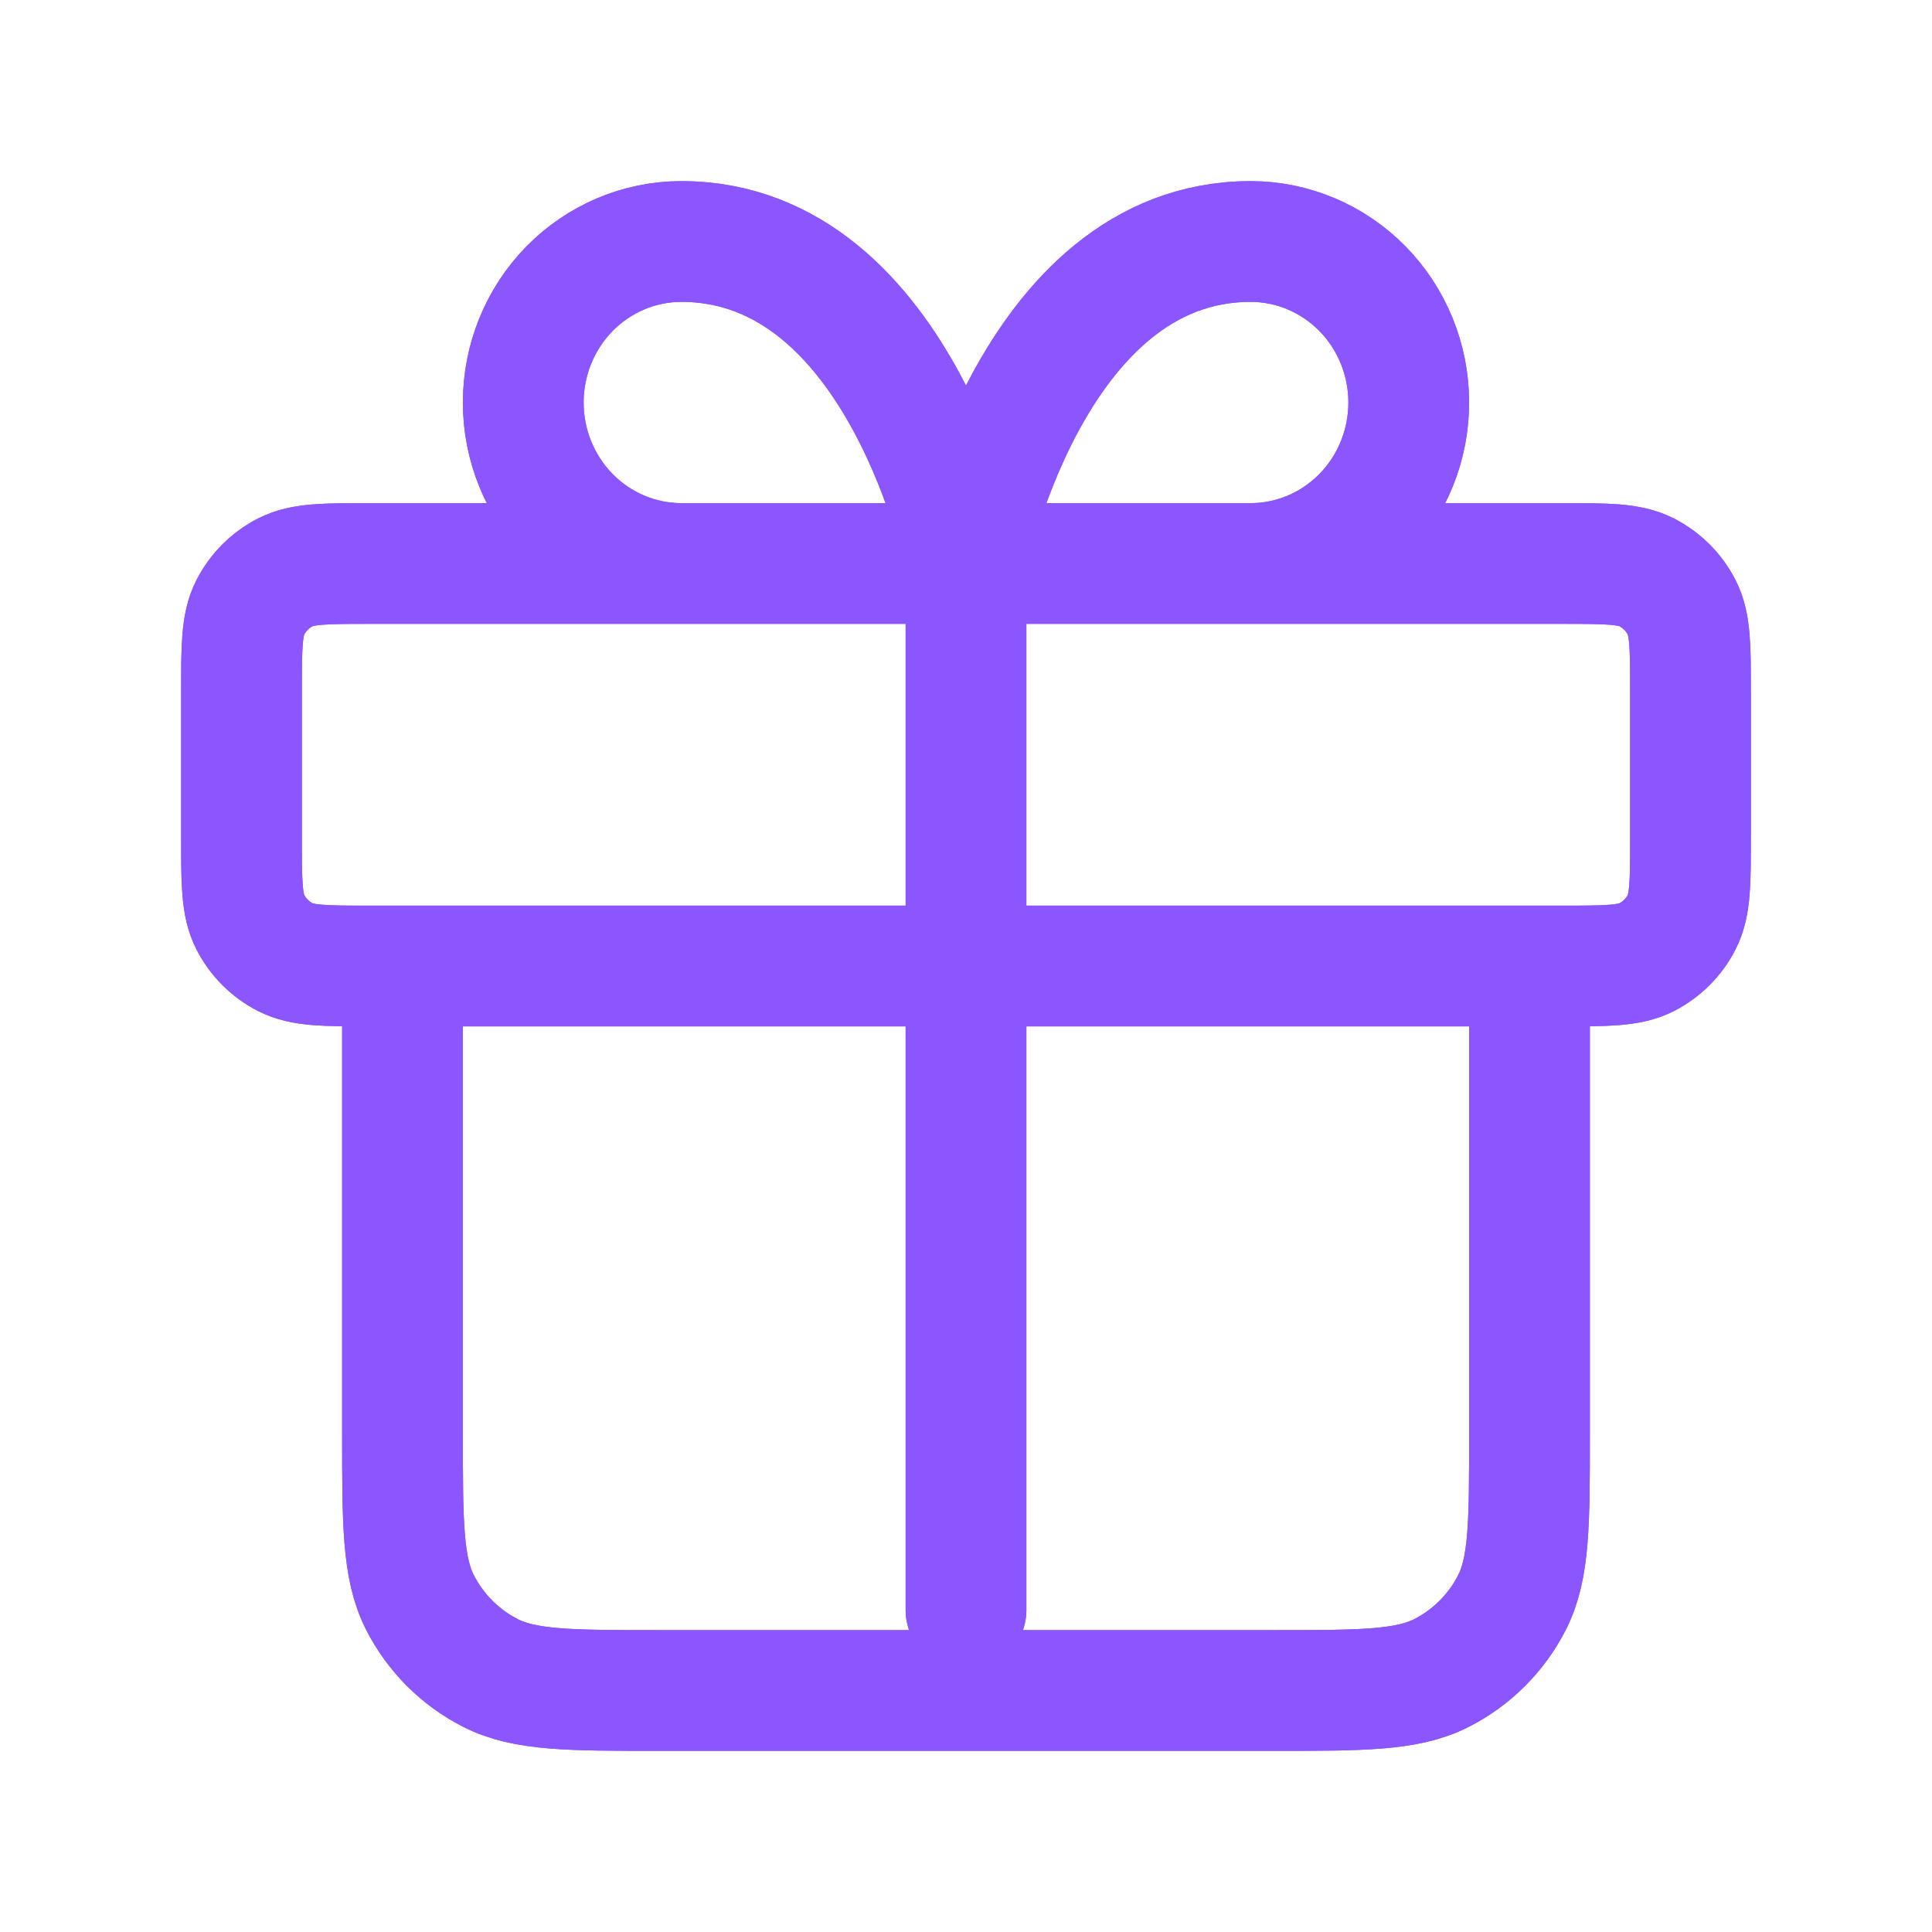
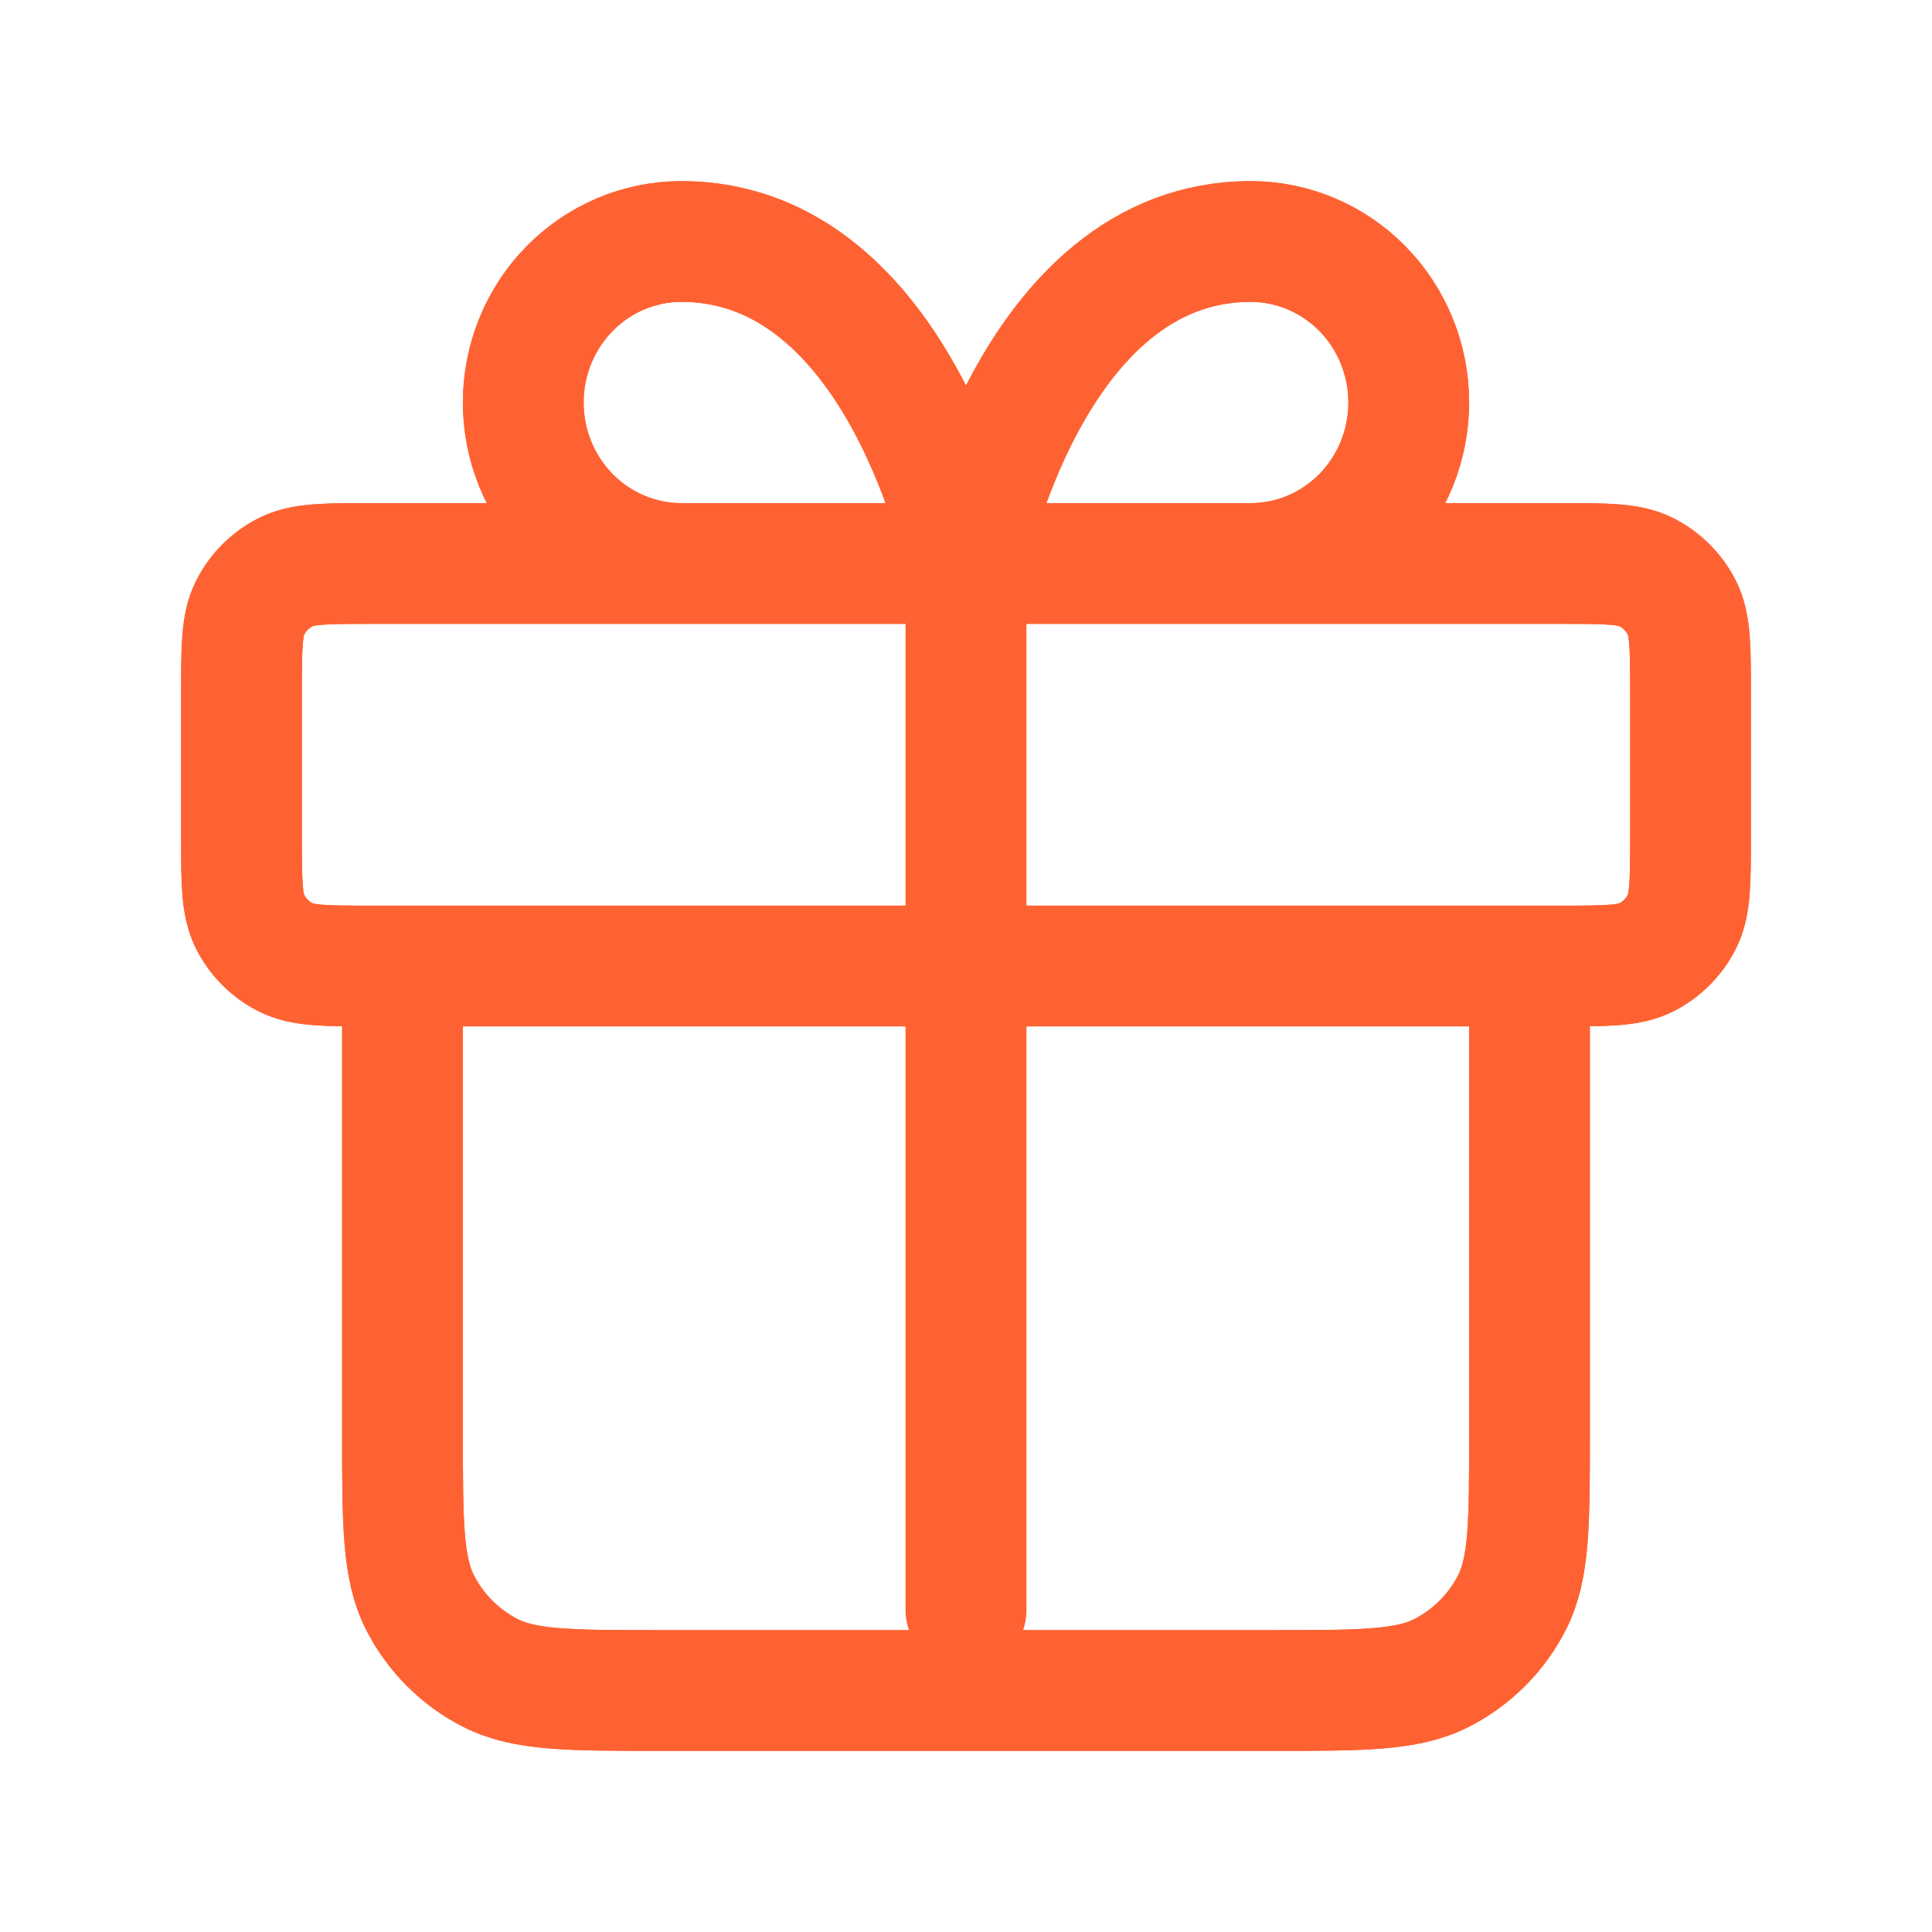
<svg xmlns="http://www.w3.org/2000/svg" width="24" height="24" viewBox="0 0 24 24" fill="none">
-   <path d="M12 7V20M12 7H8.464C7.943 7 7.444 6.789 7.075 6.414C6.707 6.039 6.5 5.53 6.5 5C6.5 4.47 6.707 3.961 7.075 3.586C7.444 3.211 7.943 3 8.464 3C11.214 3 12 7 12 7ZM12 7H15.536C16.057 7 16.556 6.789 16.925 6.414C17.293 6.039 17.5 5.53 17.5 5C17.5 4.47 17.293 3.961 16.925 3.586C16.556 3.211 16.057 3 15.536 3C12.786 3 12 7 12 7ZM5 12H19V17.8C19 18.92 19 19.48 18.782 19.908C18.59 20.284 18.284 20.59 17.908 20.782C17.48 21 16.92 21 15.8 21H8.2C7.08 21 6.52 21 6.092 20.782C5.716 20.59 5.41 20.284 5.218 19.908C5 19.48 5 18.92 5 17.8V12ZM4.6 12H19.4C19.96 12 20.24 12 20.454 11.891C20.642 11.795 20.795 11.642 20.891 11.454C21 11.24 21 10.96 21 10.4V8.6C21 8.04 21 7.76 20.891 7.546C20.795 7.358 20.642 7.205 20.454 7.109C20.24 7 19.96 7 19.4 7H4.6C4.04 7 3.76 7 3.546 7.109C3.358 7.205 3.205 7.358 3.109 7.546C3 7.76 3 8.04 3 8.6V10.4C3 10.96 3 11.24 3.109 11.454C3.205 11.642 3.358 11.795 3.546 11.891C3.76 12 4.04 12 4.6 12Z" stroke="#8C56FF" stroke-width="1.5" stroke-linecap="round" stroke-linejoin="round" />
-   <path d="M12 7V20M12 7H8.464C7.943 7 7.444 6.789 7.075 6.414C6.707 6.039 6.5 5.53 6.5 5C6.5 4.47 6.707 3.961 7.075 3.586C7.444 3.211 7.943 3 8.464 3C11.214 3 12 7 12 7ZM12 7H15.536C16.057 7 16.556 6.789 16.925 6.414C17.293 6.039 17.5 5.53 17.5 5C17.5 4.47 17.293 3.961 16.925 3.586C16.556 3.211 16.057 3 15.536 3C12.786 3 12 7 12 7ZM5 12H19V17.8C19 18.92 19 19.48 18.782 19.908C18.59 20.284 18.284 20.59 17.908 20.782C17.48 21 16.92 21 15.8 21H8.2C7.08 21 6.52 21 6.092 20.782C5.716 20.59 5.41 20.284 5.218 19.908C5 19.48 5 18.92 5 17.8V12ZM4.6 12H19.4C19.96 12 20.24 12 20.454 11.891C20.642 11.795 20.795 11.642 20.891 11.454C21 11.24 21 10.96 21 10.4V8.6C21 8.04 21 7.76 20.891 7.546C20.795 7.358 20.642 7.205 20.454 7.109C20.24 7 19.96 7 19.4 7H4.6C4.04 7 3.76 7 3.546 7.109C3.358 7.205 3.205 7.358 3.109 7.546C3 7.76 3 8.04 3 8.6V10.4C3 10.96 3 11.24 3.109 11.454C3.205 11.642 3.358 11.795 3.546 11.891C3.76 12 4.04 12 4.6 12Z" stroke="#8C56FF" stroke-width="1.5" stroke-linecap="round" stroke-linejoin="round" />
+   <path d="M12 7V20M12 7H8.464C7.943 7 7.444 6.789 7.075 6.414C6.707 6.039 6.5 5.53 6.5 5C6.5 4.47 6.707 3.961 7.075 3.586C7.444 3.211 7.943 3 8.464 3C11.214 3 12 7 12 7ZM12 7H15.536C16.057 7 16.556 6.789 16.925 6.414C17.293 6.039 17.5 5.53 17.5 5C17.5 4.47 17.293 3.961 16.925 3.586C16.556 3.211 16.057 3 15.536 3C12.786 3 12 7 12 7ZM5 12H19V17.8C19 18.92 19 19.48 18.782 19.908C18.59 20.284 18.284 20.59 17.908 20.782C17.48 21 16.92 21 15.8 21H8.2C7.08 21 6.52 21 6.092 20.782C5.716 20.59 5.41 20.284 5.218 19.908C5 19.48 5 18.92 5 17.8V12ZM4.6 12H19.4C19.96 12 20.24 12 20.454 11.891C20.642 11.795 20.795 11.642 20.891 11.454C21 11.24 21 10.96 21 10.4V8.6C21 8.04 21 7.76 20.891 7.546C20.795 7.358 20.642 7.205 20.454 7.109C20.24 7 19.96 7 19.4 7H4.6C4.04 7 3.76 7 3.546 7.109C3.358 7.205 3.205 7.358 3.109 7.546C3 7.76 3 8.04 3 8.6V10.4C3 10.96 3 11.24 3.109 11.454C3.205 11.642 3.358 11.795 3.546 11.891C3.76 12 4.04 12 4.6 12Z" stroke="#FF6232" stroke-width="1.5" stroke-linecap="round" stroke-linejoin="round" />
+   <path d="M12 7V20M12 7H8.464C7.943 7 7.444 6.789 7.075 6.414C6.707 6.039 6.5 5.53 6.5 5C6.5 4.47 6.707 3.961 7.075 3.586C7.444 3.211 7.943 3 8.464 3C11.214 3 12 7 12 7ZM12 7H15.536C16.057 7 16.556 6.789 16.925 6.414C17.293 6.039 17.5 5.53 17.5 5C17.5 4.47 17.293 3.961 16.925 3.586C16.556 3.211 16.057 3 15.536 3C12.786 3 12 7 12 7ZM5 12H19V17.8C19 18.92 19 19.48 18.782 19.908C18.59 20.284 18.284 20.59 17.908 20.782C17.48 21 16.92 21 15.8 21H8.2C7.08 21 6.52 21 6.092 20.782C5.716 20.59 5.41 20.284 5.218 19.908C5 19.48 5 18.92 5 17.8V12ZM4.6 12H19.4C19.96 12 20.24 12 20.454 11.891C20.642 11.795 20.795 11.642 20.891 11.454C21 11.24 21 10.96 21 10.4V8.6C21 8.04 21 7.76 20.891 7.546C20.795 7.358 20.642 7.205 20.454 7.109C20.24 7 19.96 7 19.4 7H4.6C4.04 7 3.76 7 3.546 7.109C3.358 7.205 3.205 7.358 3.109 7.546C3 7.76 3 8.04 3 8.6V10.4C3 10.96 3 11.24 3.109 11.454C3.205 11.642 3.358 11.795 3.546 11.891C3.76 12 4.04 12 4.6 12Z" stroke="#FF6232" stroke-width="1.5" stroke-linecap="round" stroke-linejoin="round" />
</svg>
